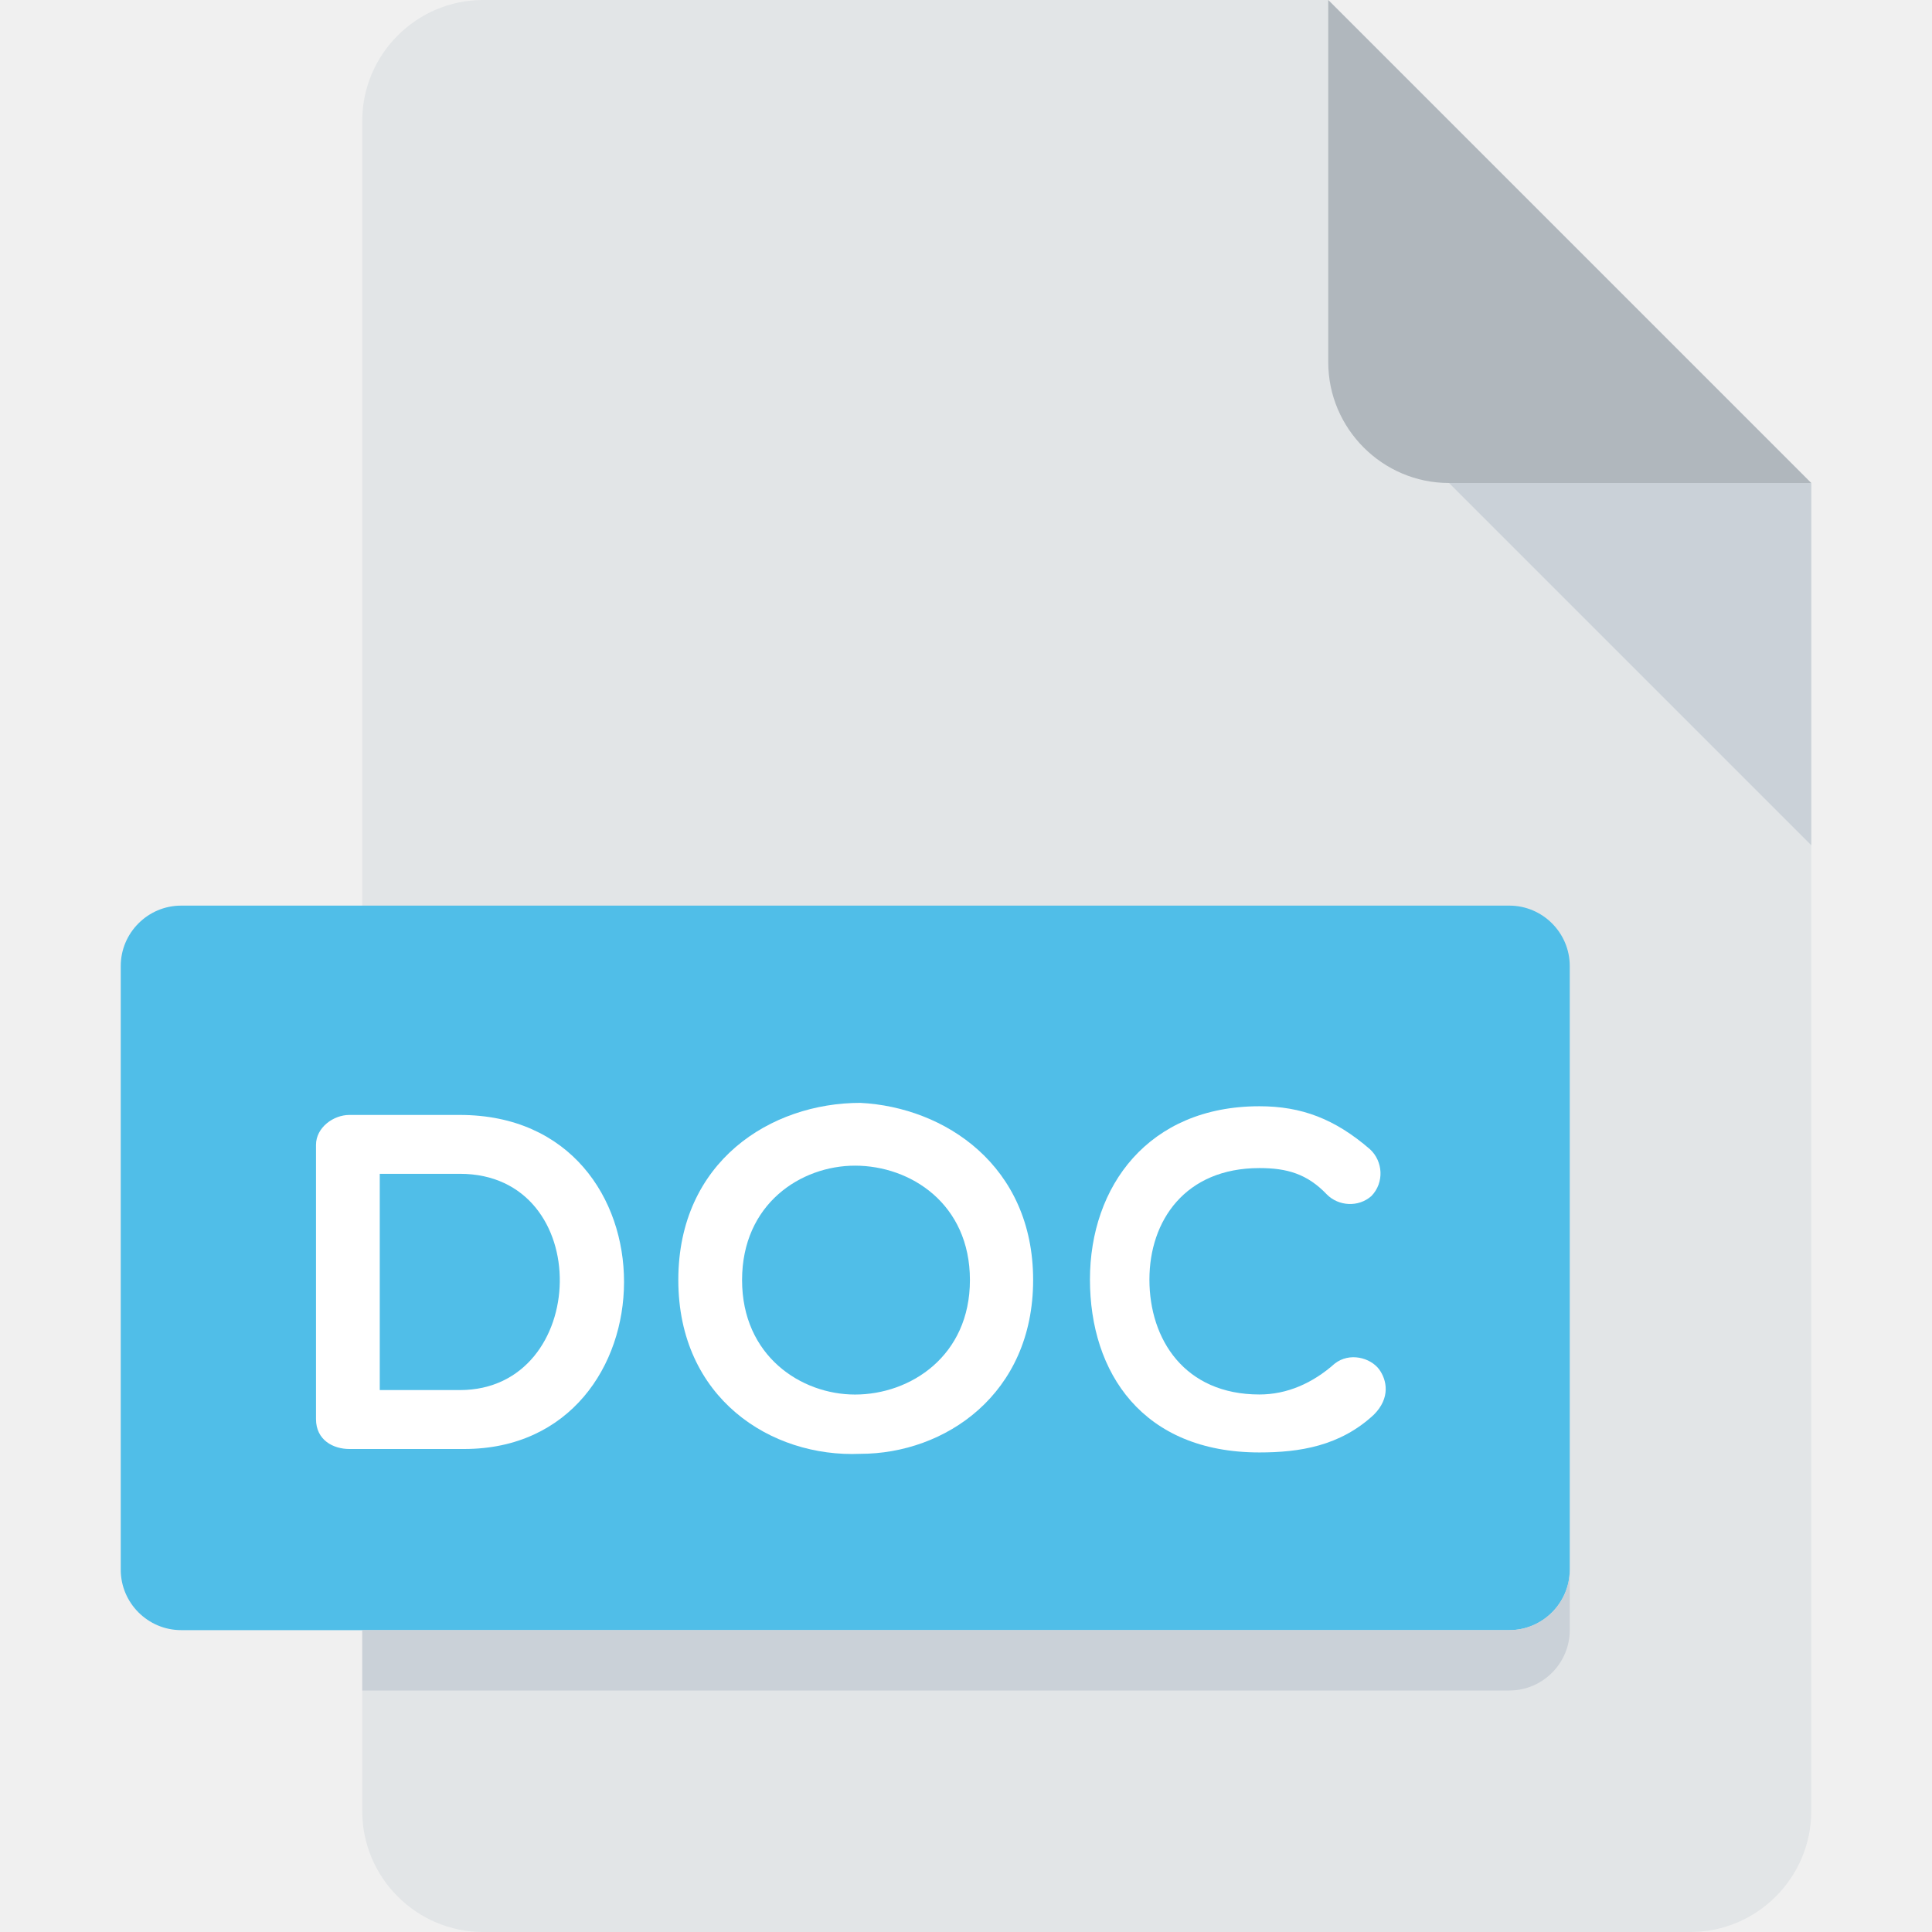
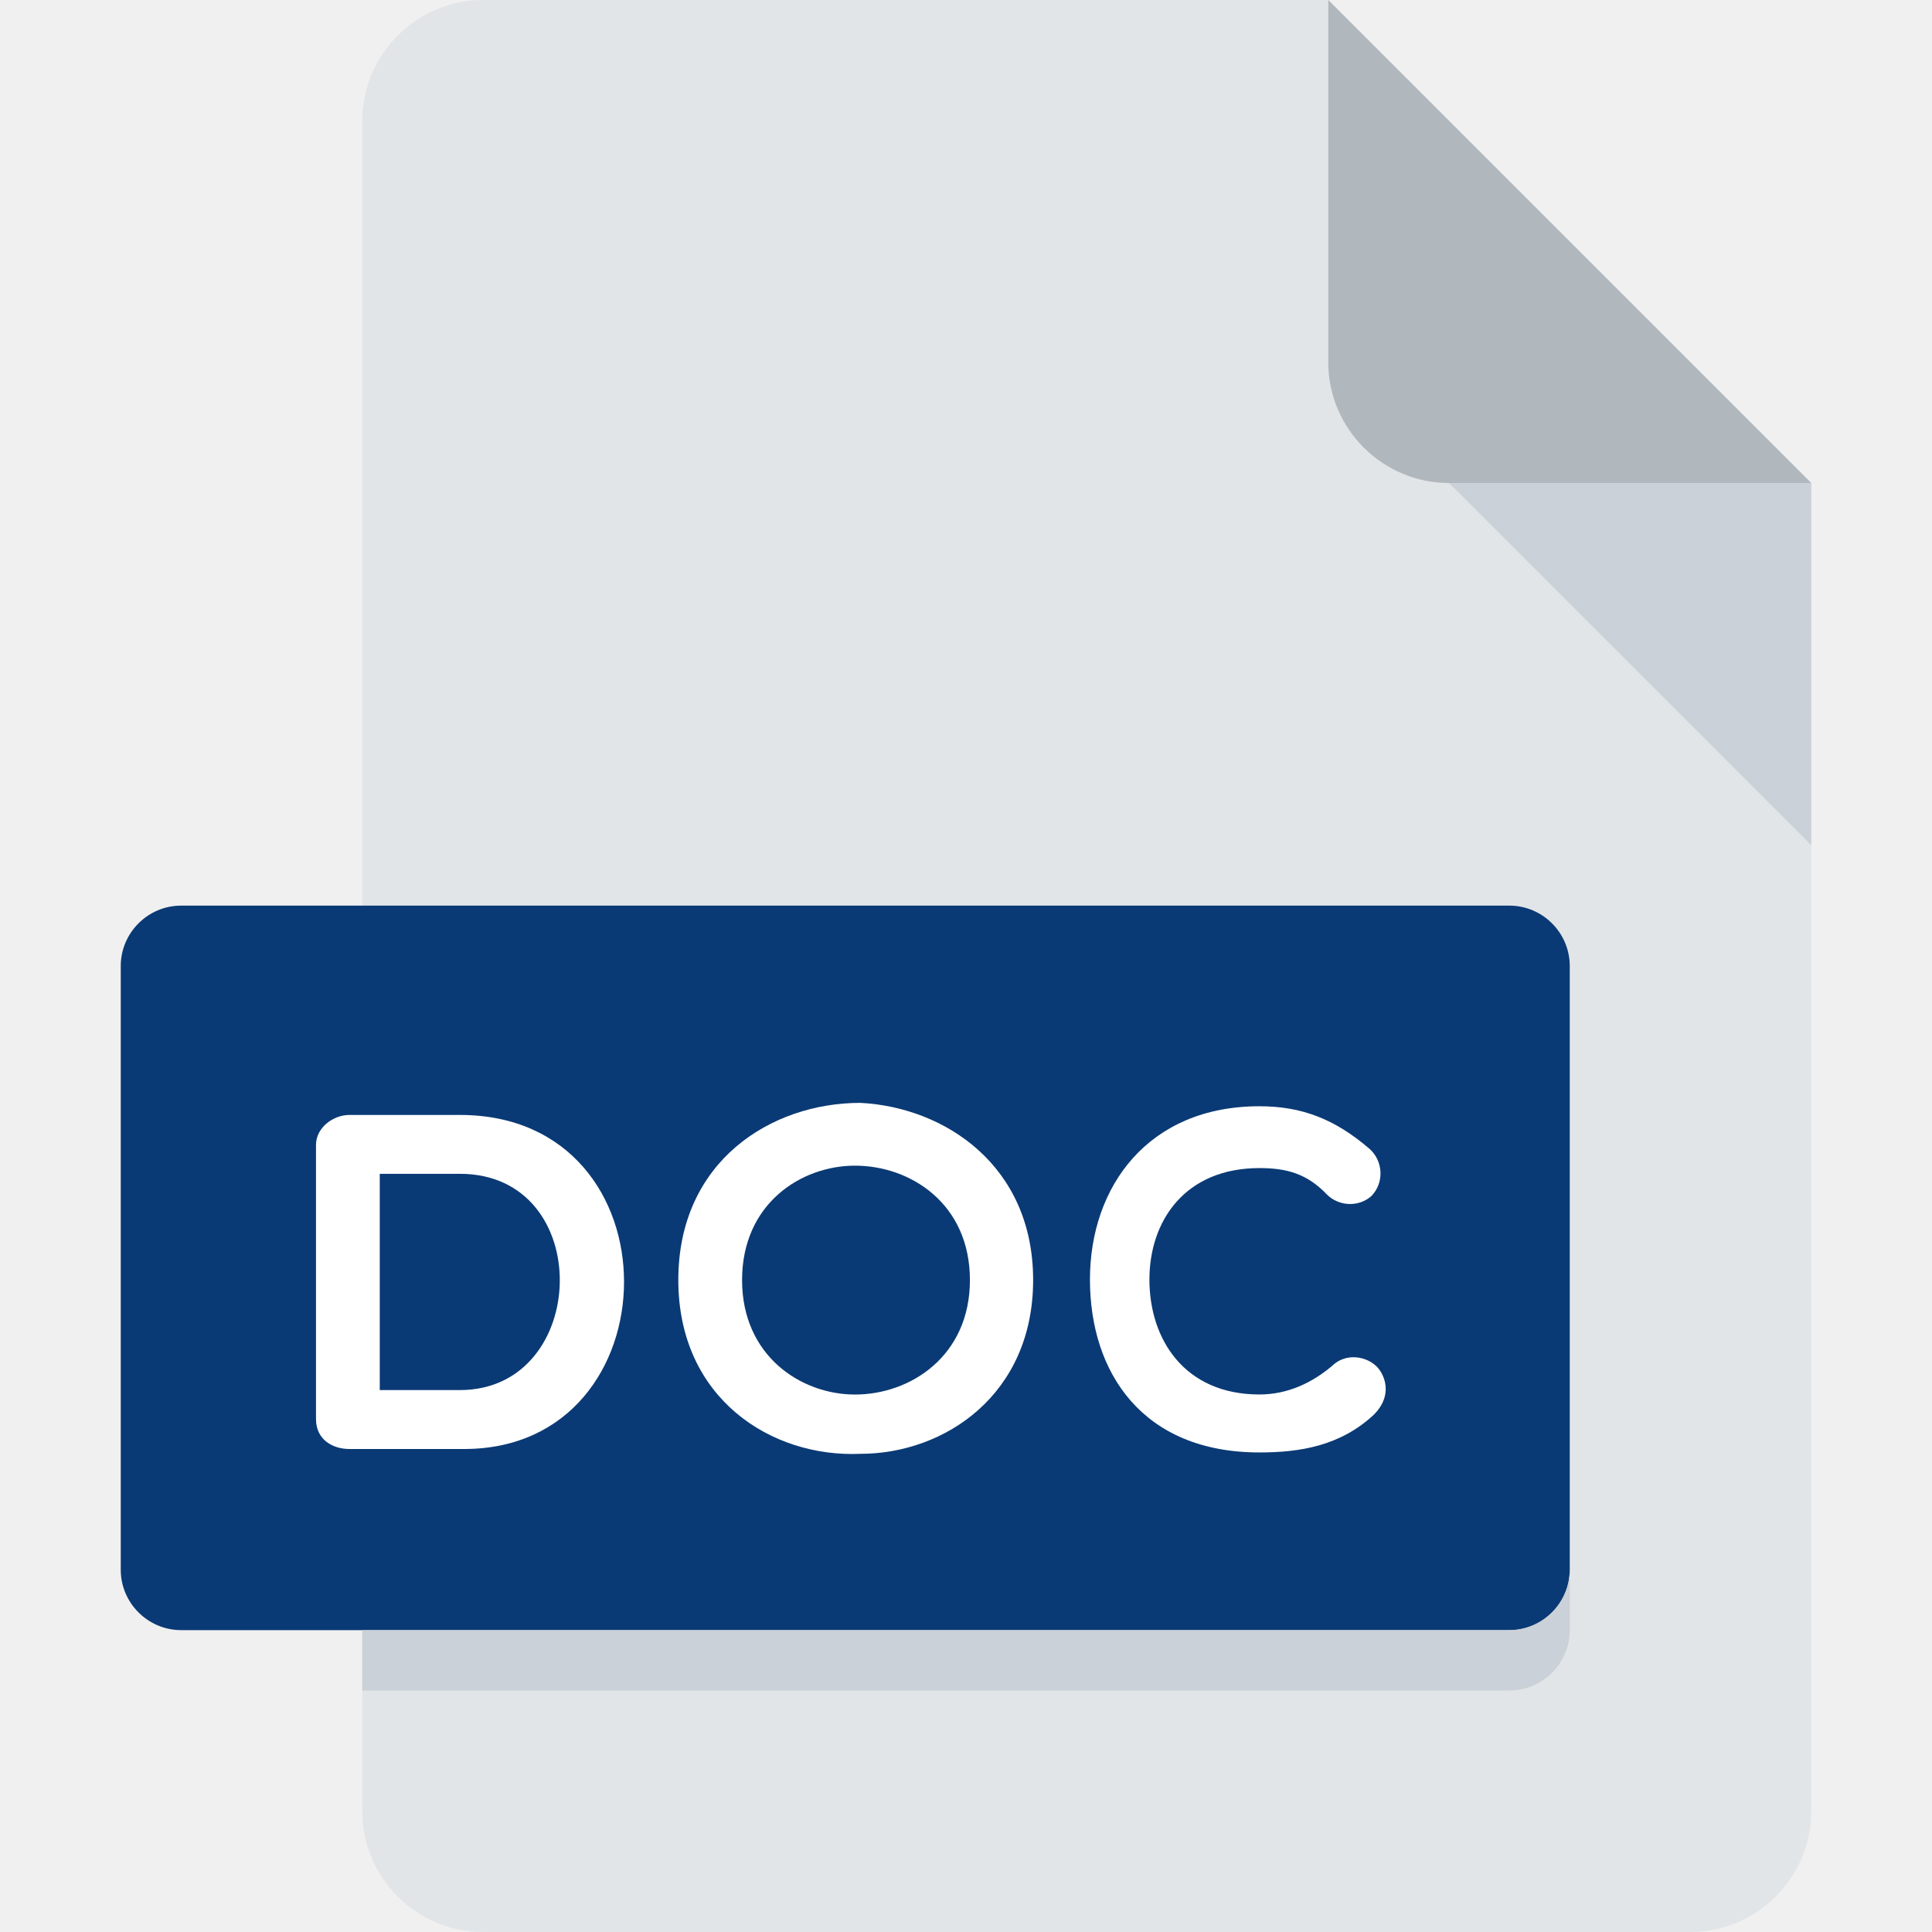
<svg xmlns="http://www.w3.org/2000/svg" version="1.1" id="Layer_1" x="0px" y="0px" viewBox="0 0 512 512" style="enable-background:new 0 0 512 512;" xml:space="preserve">
  <path style="fill:#E2E5E7;" d="M128,0c-17.6,0-32,14.4-32,32v448c0,17.6,14.4,32,32,32h320c17.6,0,32-14.4,32-32V128L352,0H128z" />
  <path style="fill:#B0B7BD;" d="M384,128h96L352,0v96C352,113.6,366.4,128,384,128z" />
  <polygon style="fill:#CAD1D8;" points="480,224 384,128 480,128 " />
-   <path style="fill:#50BEE8;" d="M416,416c0,8.8-7.2,16-16,16H48c-8.8,0-16-7.2-16-16V256c0-8.8,7.2-16,16-16h352c8.8,0,16,7.2,16,16  V416z" />
+   <path style="fill:#0a3a75;" d="M416,416c0,8.8-7.2,16-16,16H48c-8.8,0-16-7.2-16-16V256c0-8.8,7.2-16,16-16h352c8.8,0,16,7.2,16,16  V416z" />
  <g>
    <path style="fill:#FFFFFF;" d="M92.576,384c-4.224,0-8.832-2.32-8.832-7.936v-72.656c0-4.608,4.608-7.936,8.832-7.936h29.296   c58.464,0,57.168,88.528,1.136,88.528H92.576z M100.64,311.072v57.312h21.232c34.544,0,36.064-57.312,0-57.312H100.64z" />
    <path style="fill:#FFFFFF;" d="M228,385.28c-23.664,1.024-48.24-14.72-48.24-46.064c0-31.472,24.56-46.944,48.24-46.944   c22.384,1.136,45.792,16.624,45.792,46.944C273.792,369.552,250.384,385.28,228,385.28z M226.592,308.912   c-14.336,0-29.936,10.112-29.936,30.32c0,20.096,15.616,30.336,29.936,30.336c14.72,0,30.448-10.24,30.448-30.336   C257.04,319.008,241.312,308.912,226.592,308.912z" />
    <path style="fill:#FFFFFF;" d="M288.848,339.088c0-24.688,15.488-45.92,44.912-45.92c11.136,0,19.968,3.328,29.296,11.392   c3.456,3.184,3.84,8.816,0.384,12.4c-3.456,3.056-8.704,2.688-11.776-0.384c-5.232-5.504-10.608-7.024-17.904-7.024   c-19.696,0-29.152,13.952-29.152,29.552c0,15.872,9.328,30.448,29.152,30.448c7.296,0,14.08-2.96,19.968-8.192   c3.952-3.072,9.456-1.552,11.76,1.536c2.048,2.816,3.056,7.552-1.408,12.016c-8.96,8.336-19.696,10-30.336,10   C302.8,384.912,288.848,363.776,288.848,339.088z" />
  </g>
  <path style="fill:#CAD1D8;" d="M400,432H96v16h304c8.8,0,16-7.2,16-16v-16C416,424.8,408.8,432,400,432z" />
  <g>
</g>
  <g>
</g>
  <g>
</g>
  <g>
</g>
  <g>
</g>
  <g>
</g>
  <g>
</g>
  <g>
</g>
  <g>
</g>
  <g>
</g>
  <g>
</g>
  <g>
</g>
  <g>
</g>
  <g>
</g>
  <g>
</g>
</svg>
